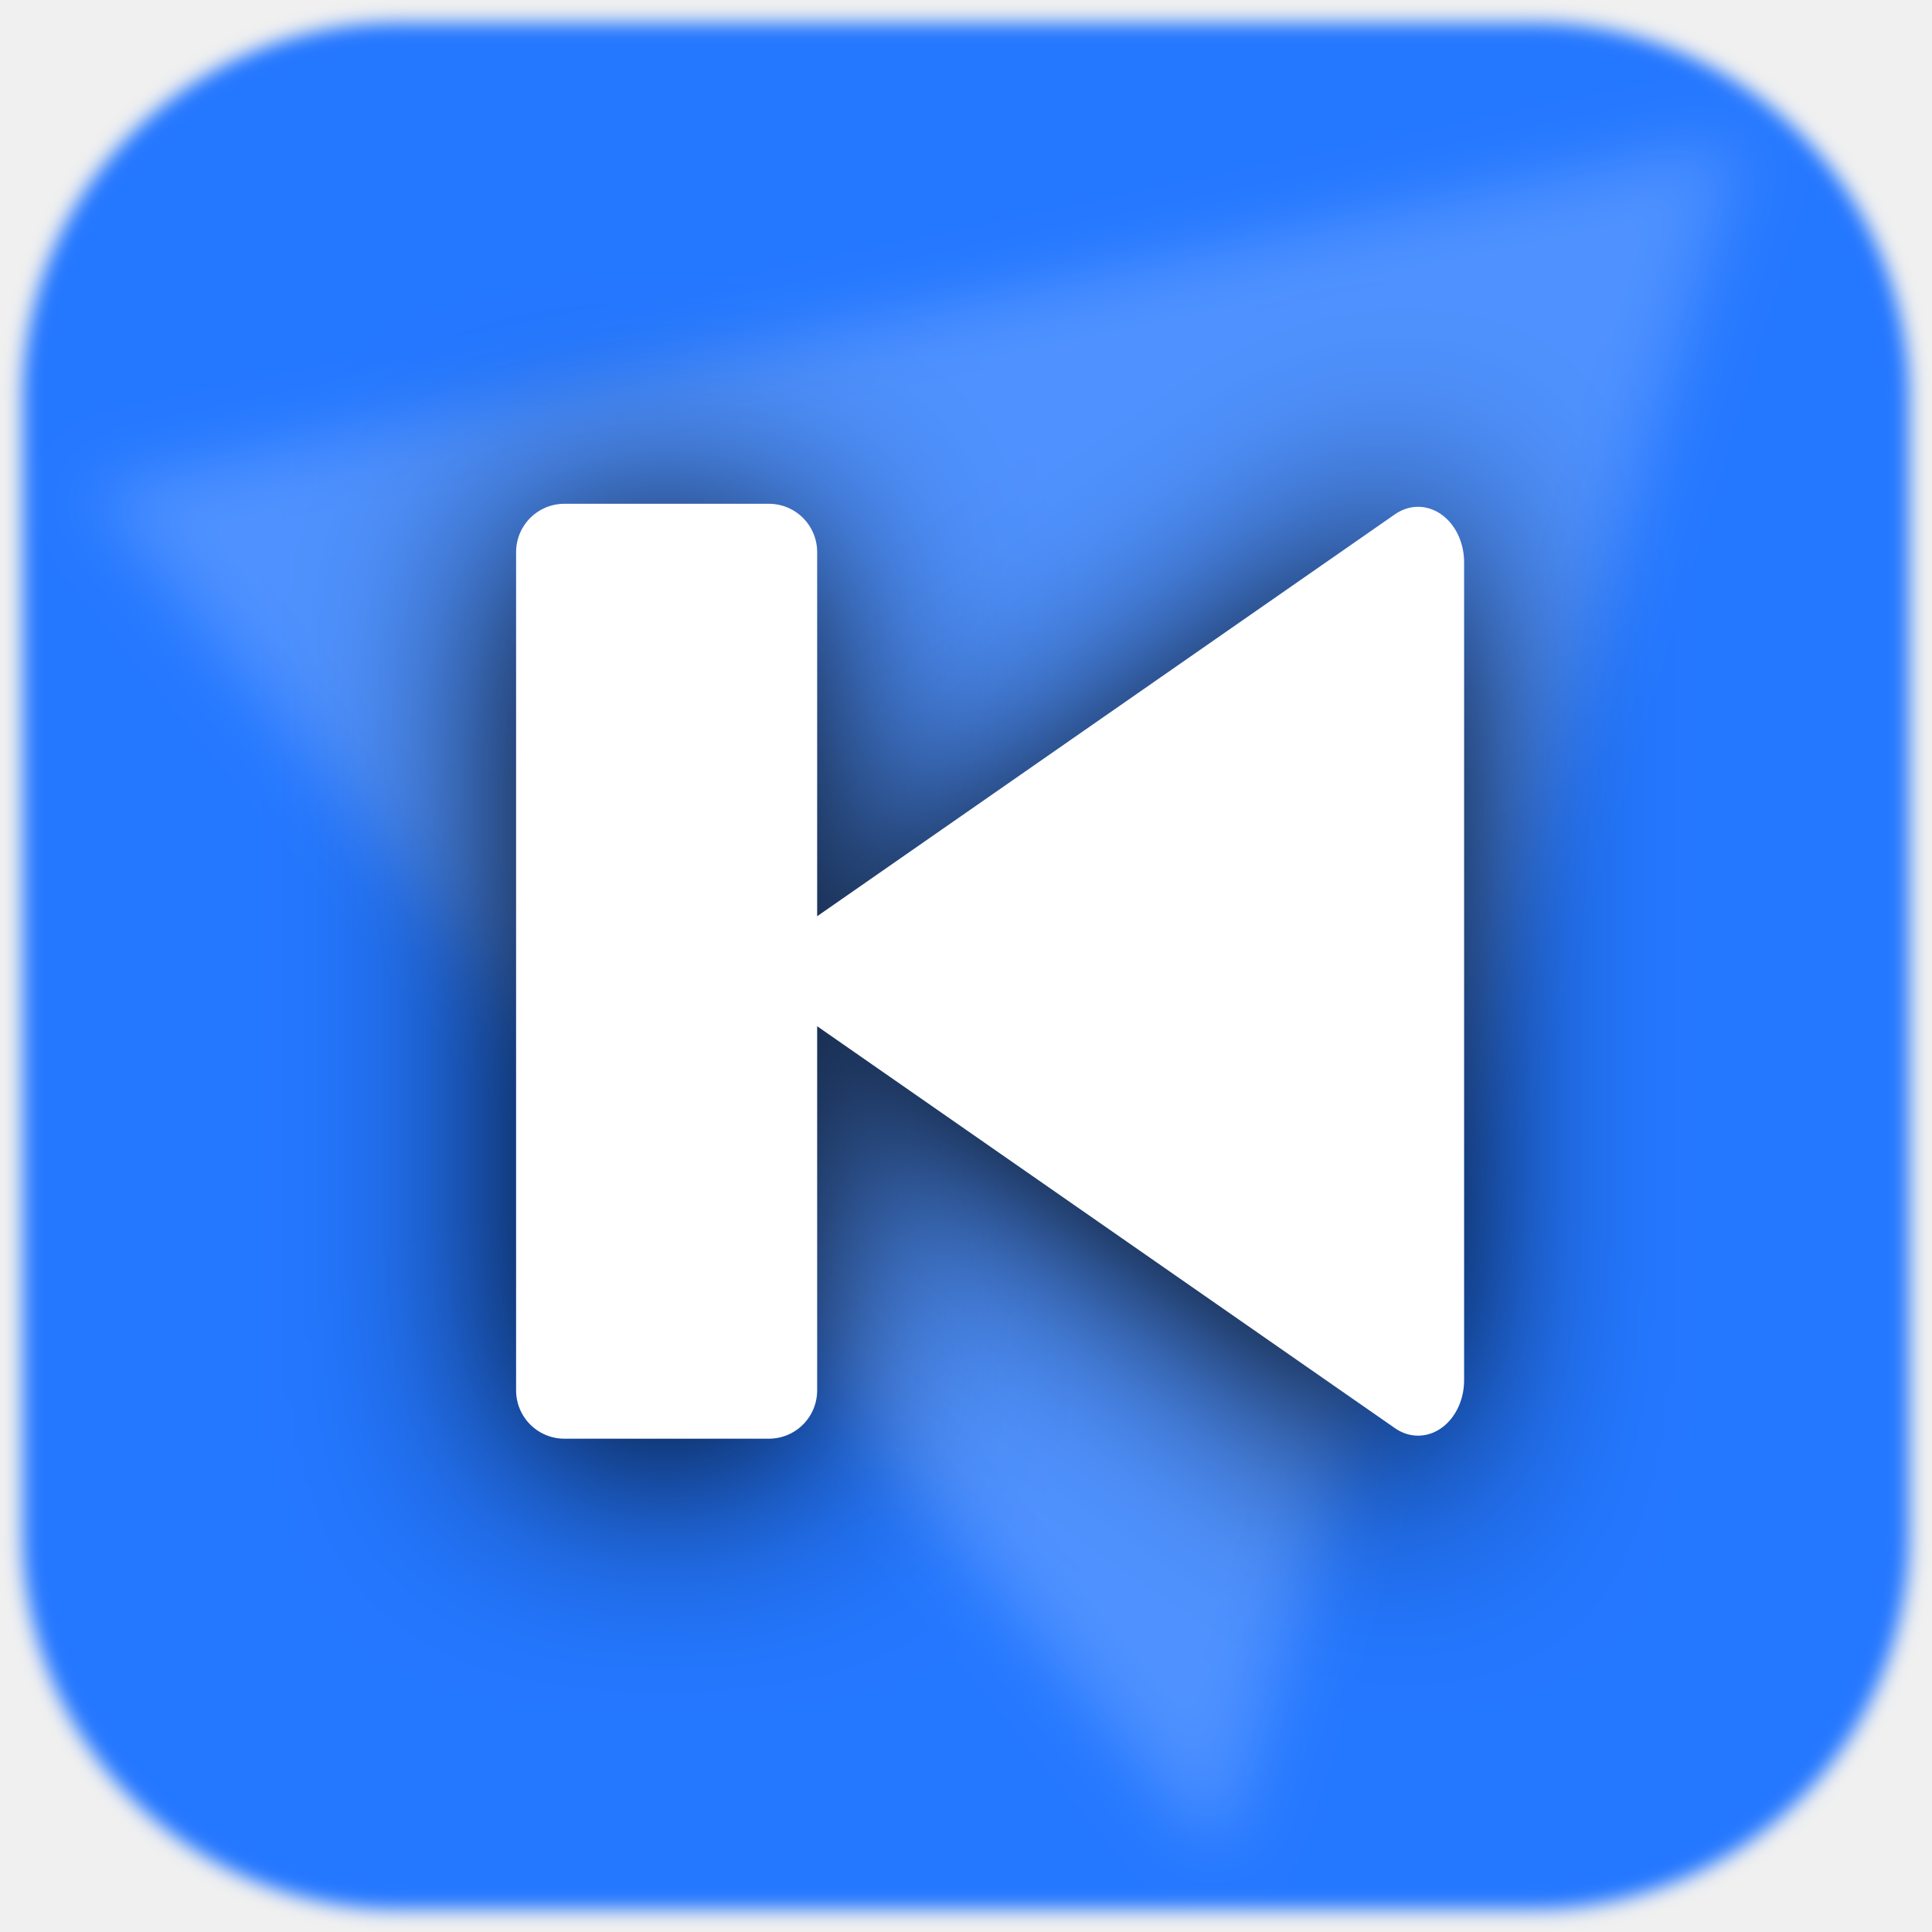
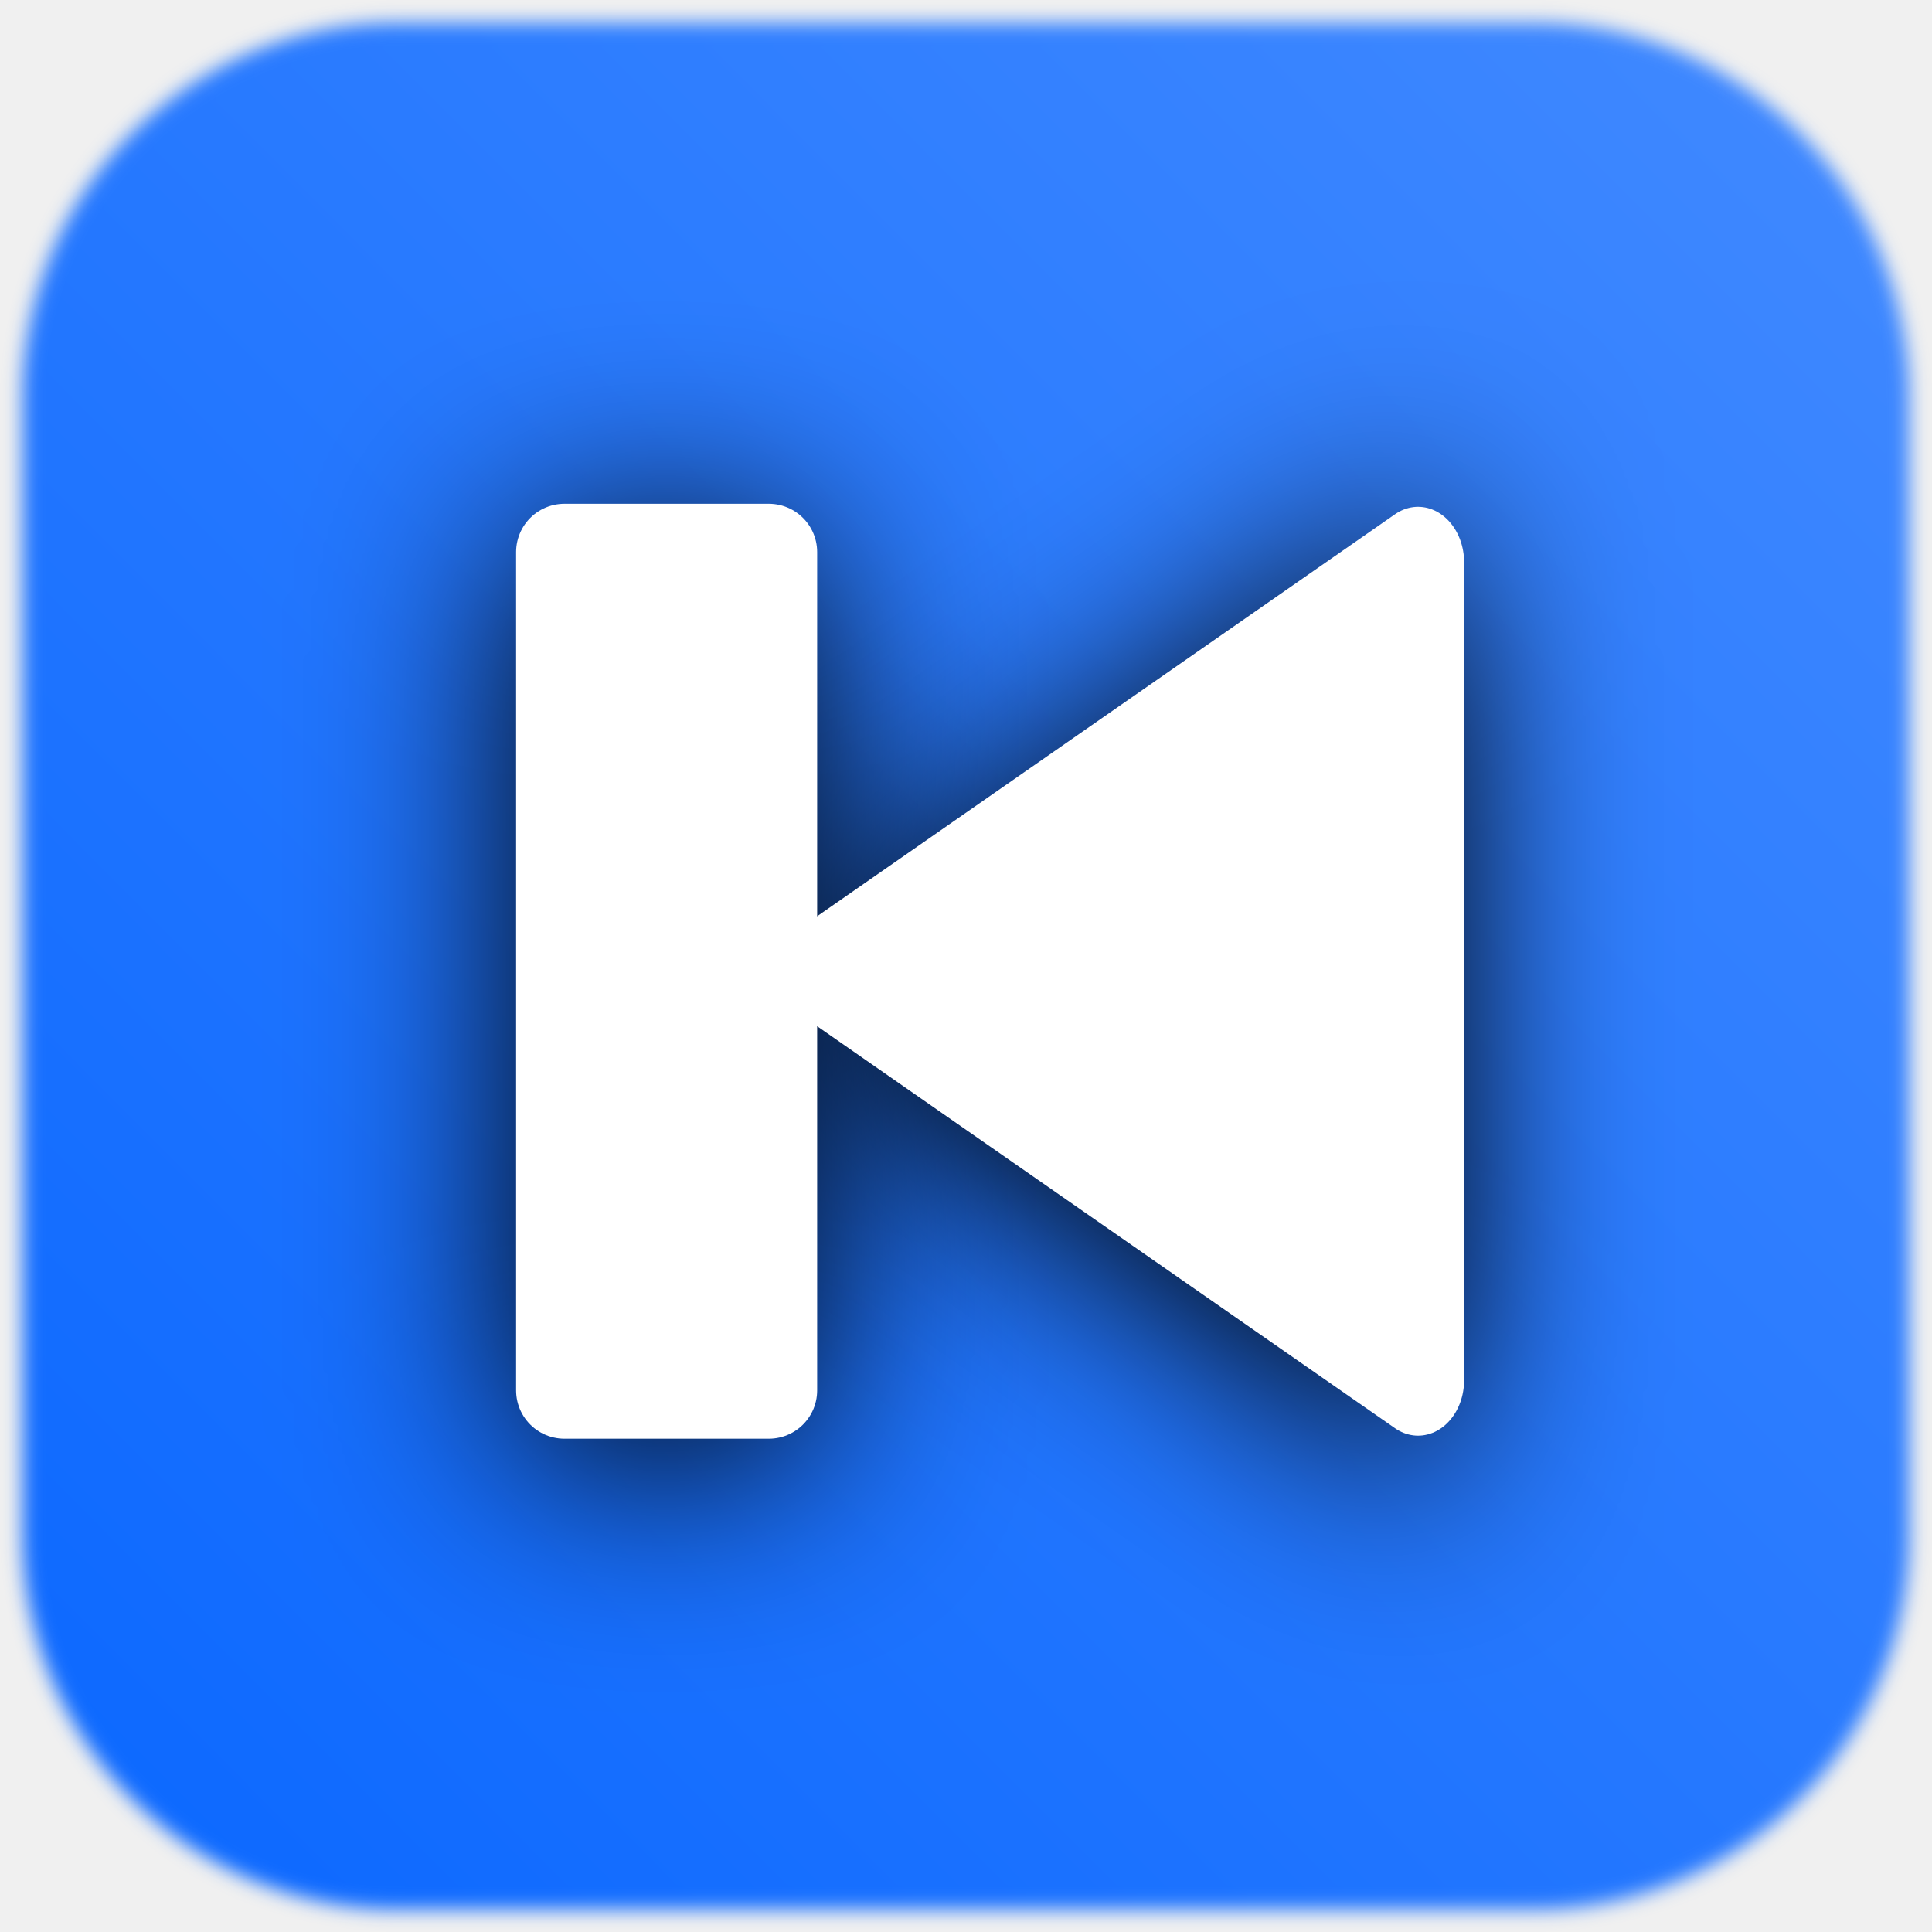
<svg xmlns="http://www.w3.org/2000/svg" xmlns:xlink="http://www.w3.org/1999/xlink" width="100mm" height="100mm" viewBox="0 0 100 100" version="1.1" id="svg5">
  <defs id="defs2">
    <filter style="color-interpolation-filters:sRGB" id="filter1113" x="-1.477" y="-0.36" width="3.955" height="1.721">
      <feGaussianBlur stdDeviation="5.474" id="feGaussianBlur1115" />
    </filter>
    <filter style="color-interpolation-filters:sRGB" id="filter1117" x="-0.472" y="-0.408" width="1.943" height="1.817">
      <feGaussianBlur stdDeviation="24.582" id="feGaussianBlur1119" />
    </filter>
    <clipPath clipPathUnits="userSpaceOnUse" id="clipPath4542">
      <rect style="fill:#0066ff;fill-opacity:0.955;stroke-width:1.014" id="rect4544" width="398.239" height="369.096" x="-209.859" y="-158.211" transform="matrix(0.9955554,0.0941775,-0.1098134,0.9939522,0,0)" />
    </clipPath>
-     <linearGradient xlink:href="#linearGradient832" id="linearGradient834" x1="-1.206" y1="101.203" x2="102.306" y2="-1.764" gradientUnits="userSpaceOnUse" />
+     <clipPath clipPathUnits="userSpaceOnUse" id="clipPath4542-3">
+       <rect style="fill:#0066ff;fill-opacity:0.955;stroke-width:1.014" id="rect4544-6" width="398.239" height="369.096" x="-209.859" y="-158.211" transform="matrix(0.9955554,0.0941775,-0.1098134,0.9939522,0,0)" />
+     </clipPath>
+     <linearGradient xlink:href="#linearGradient832" id="linearGradient834" x1="-0.934" y1="101.489" x2="101.761" y2="-0.934" gradientUnits="userSpaceOnUse" />
    <linearGradient id="linearGradient832">
-       <stop style="stop-color:#2477ff;stop-opacity:1" offset="0" id="stop828" />
-       <stop style="stop-color:#2477ff;stop-opacity:1" offset="1" id="stop830" />
+       <stop style="stop-color:#0a67ff;stop-opacity:1" offset="0" id="stop828" />
+       <stop style="stop-color:#428aff;stop-opacity:1" offset="1" id="stop830" />
    </linearGradient>
    <filter style="color-interpolation-filters:sRGB" id="filter1316" x="-0.012" y="-0.012" width="1.024" height="1.024">
      <feGaussianBlur stdDeviation="0.503" id="feGaussianBlur1318" />
    </filter>
-     <clipPath clipPathUnits="userSpaceOnUse" id="clipPath4542-3">
-       <rect style="fill:#0066ff;fill-opacity:0.955;stroke-width:1.014" id="rect4544-6" width="398.239" height="369.096" x="-209.859" y="-158.211" transform="matrix(0.9955554,0.0941775,-0.1098134,0.9939522,0,0)" />
-     </clipPath>
-     <filter style="color-interpolation-filters:sRGB" id="filter1917" x="-0.049" y="-0.054" width="1.099" height="1.108">
-       <feGaussianBlur stdDeviation="7.11" id="feGaussianBlur1919" />
-     </filter>
  </defs>
  <g id="layer1">
-     <g id="g838">
-       <rect transform="matrix(0.9713013,0,0,0.9713013,1.171875,1.171875)" ry="20" rx="20" y="0" x="0" height="100.542" width="100.542" id="rect33" style="opacity:1;fill:url(#linearGradient834);fill-opacity:1;fill-rule:evenodd;stroke-width:0.265;filter:url(#filter1316)" />
-       <path clip-path="url(#clipPath4542-3)" transform="matrix(0.249618,-0.02551888,0.02757818,0.2697615,52.69676,42.85193)" d="M 20,200 -183.205,-82.679 163.205,-117.32 Z" id="path947" style="fill:#ffffff;fill-opacity:0.196;stroke-width:0;stroke-linecap:round;stroke-linejoin:round;filter:url(#filter1917)" />
-     </g>
+     <rect transform="matrix(0.9713013,0,0,0.9713013,1.171875,1.171875)" ry="20" rx="20" y="0" x="0" height="100.542" width="100.542" id="rect33" style="fill:url(#linearGradient834);fill-opacity:1;fill-rule:evenodd;stroke-width:0.265;filter:url(#filter1316)" />
    <path style="fill:#000000;stroke:#000000;stroke-width:23.501;stroke-linecap:round;stroke-linejoin:round;stroke-miterlimit:4;stroke-dasharray:none;stroke-dashoffset:0;stroke-opacity:1;filter:url(#filter1117)" id="path238-7" transform="matrix(-0.2028472,0,0,0.2444116,83.46763,29.59671)" d="M 200,90 50,176.603 50,3.397 Z" />
    <rect style="fill:#000000;stroke:#000000;stroke-width:5;stroke-linecap:round;stroke-linejoin:round;stroke-miterlimit:4;stroke-dasharray:none;stroke-opacity:1;filter:url(#filter1113)" id="rect848-5" width="10.583" height="43.392" x="61.986" y="29.898" transform="matrix(-1,0,0,1,101.7088,0)" />
    <path style="fill:#ffffff;stroke:#ffffff;stroke-width:23.501;stroke-linecap:round;stroke-linejoin:round;stroke-miterlimit:4;stroke-dasharray:none;stroke-dashoffset:0;stroke-opacity:1" id="path238" d="M 200,90 50,176.603 50,3.397 Z" transform="matrix(-0.2028472,0,0,0.2444116,83.54073,28.27379)" />
    <rect style="fill:#ffffff;stroke:#ffffff;stroke-width:5;stroke-linecap:round;stroke-linejoin:round;stroke-miterlimit:4;stroke-dasharray:none" id="rect848" width="10.583" height="43.392" x="-39.796" y="28.575" transform="scale(-1,1)" />
  </g>
</svg>
